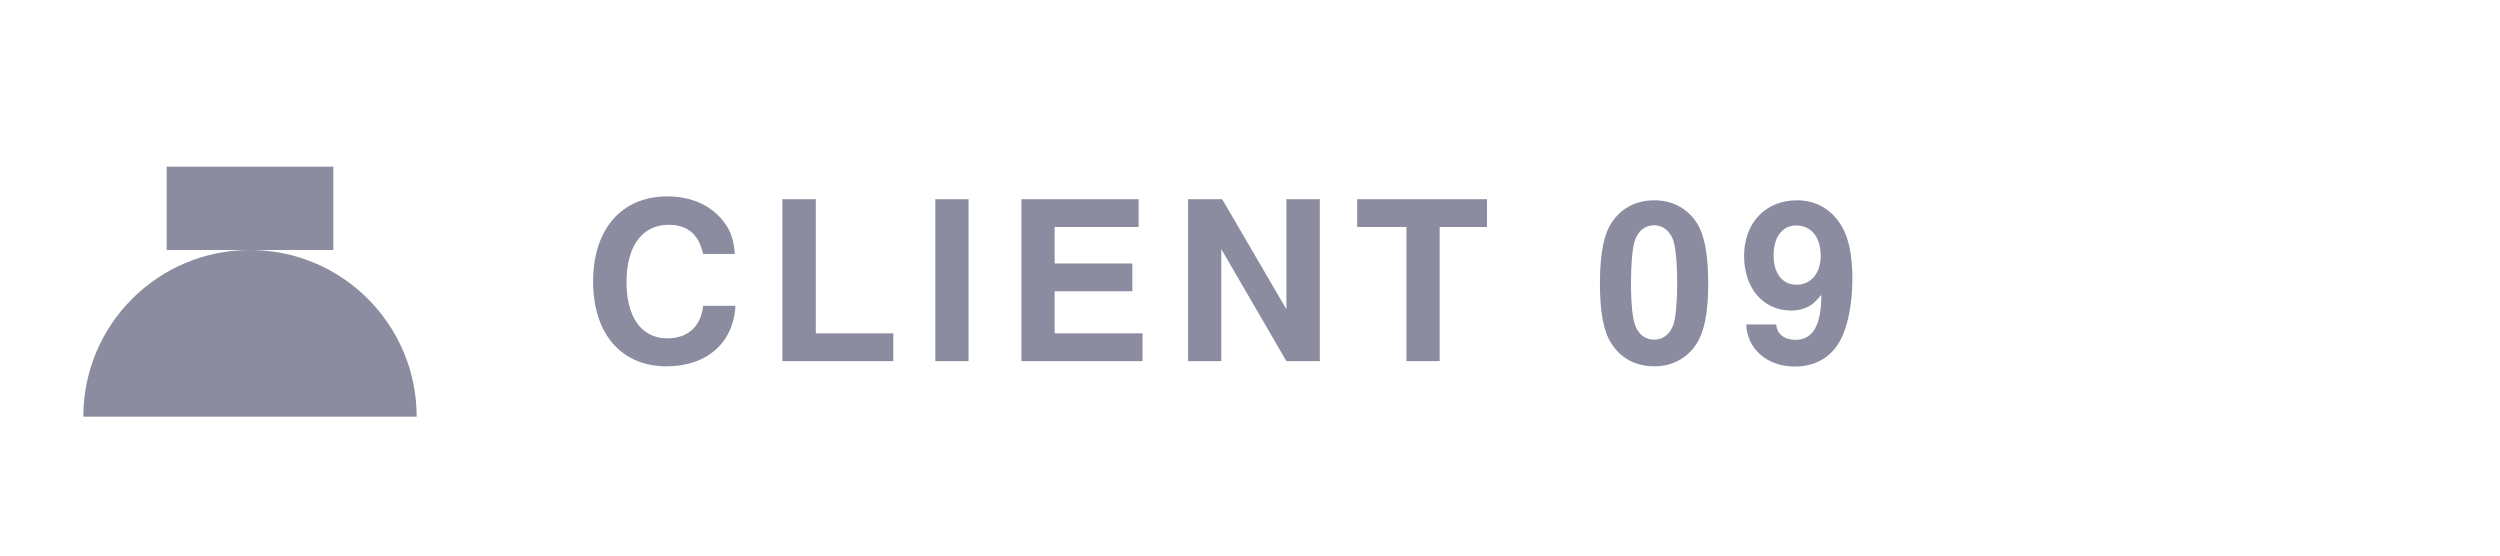
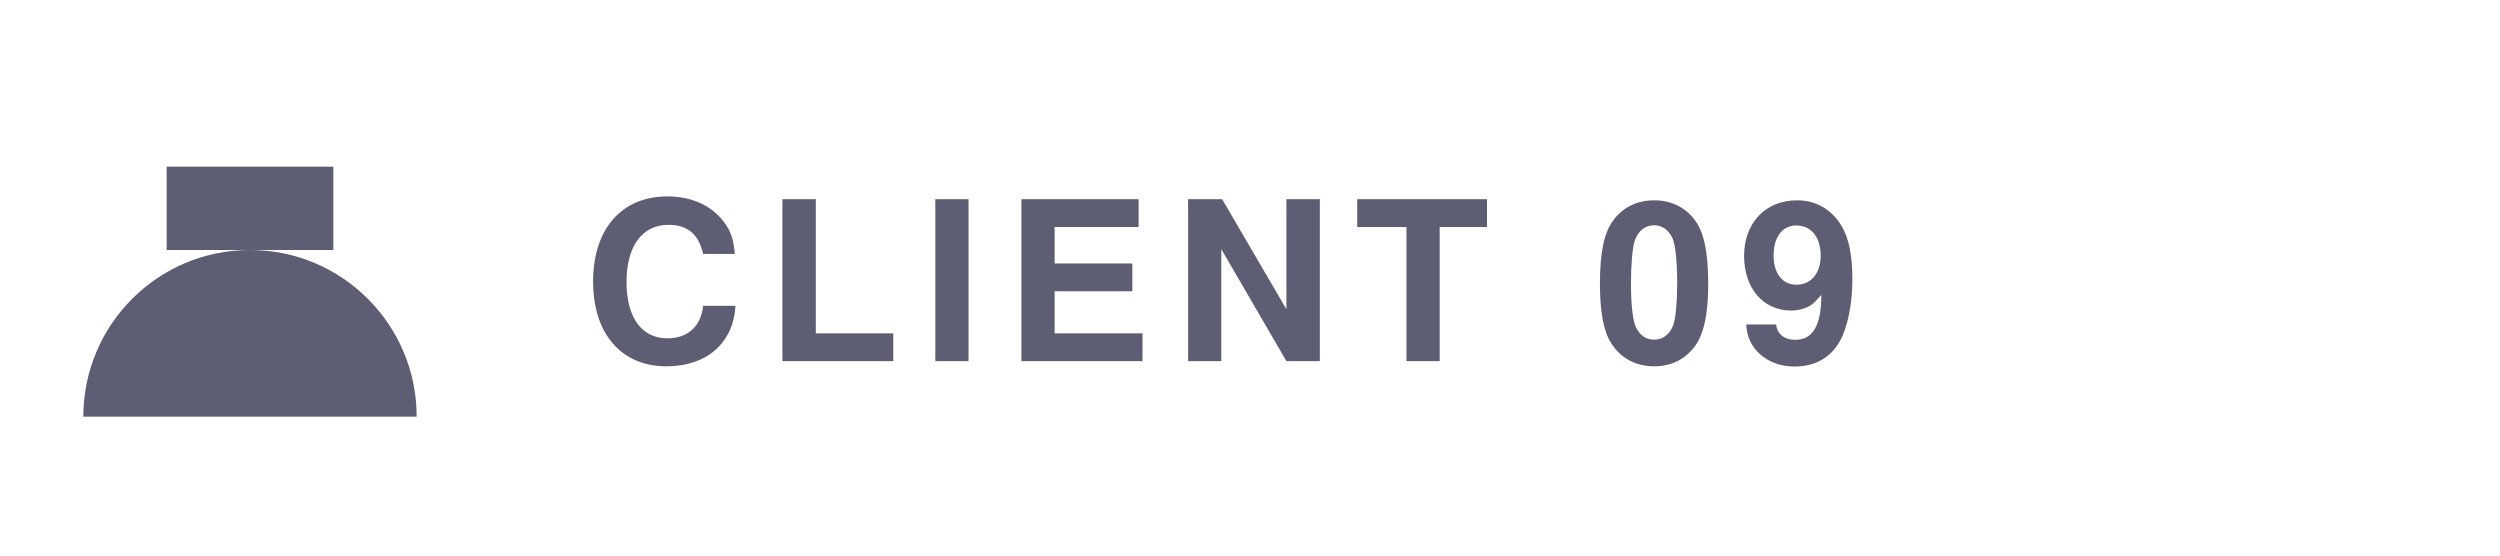
<svg xmlns="http://www.w3.org/2000/svg" width="180" height="40" viewBox="0 0 180 40" role="img" aria-label="Client logo placeholder">
-   <g fill="#8c8ca0">
+   <g fill="#5d5d74">
    <path d="M6 30a12 12 0 0 1 24 0zM12 12h12v6H12z" />
  </g>
-   <text x="42" y="26" font-family="Helvetica, Arial, sans-serif" font-size="16" font-weight="700" letter-spacing="1.5" fill="#8c8ca0">CLIENT 09</text>
+   <text x="42" y="26" font-family="Helvetica, Arial, sans-serif" font-size="16" font-weight="700" letter-spacing="1.5" fill="#5d5d74">CLIENT 09</text>
</svg>
